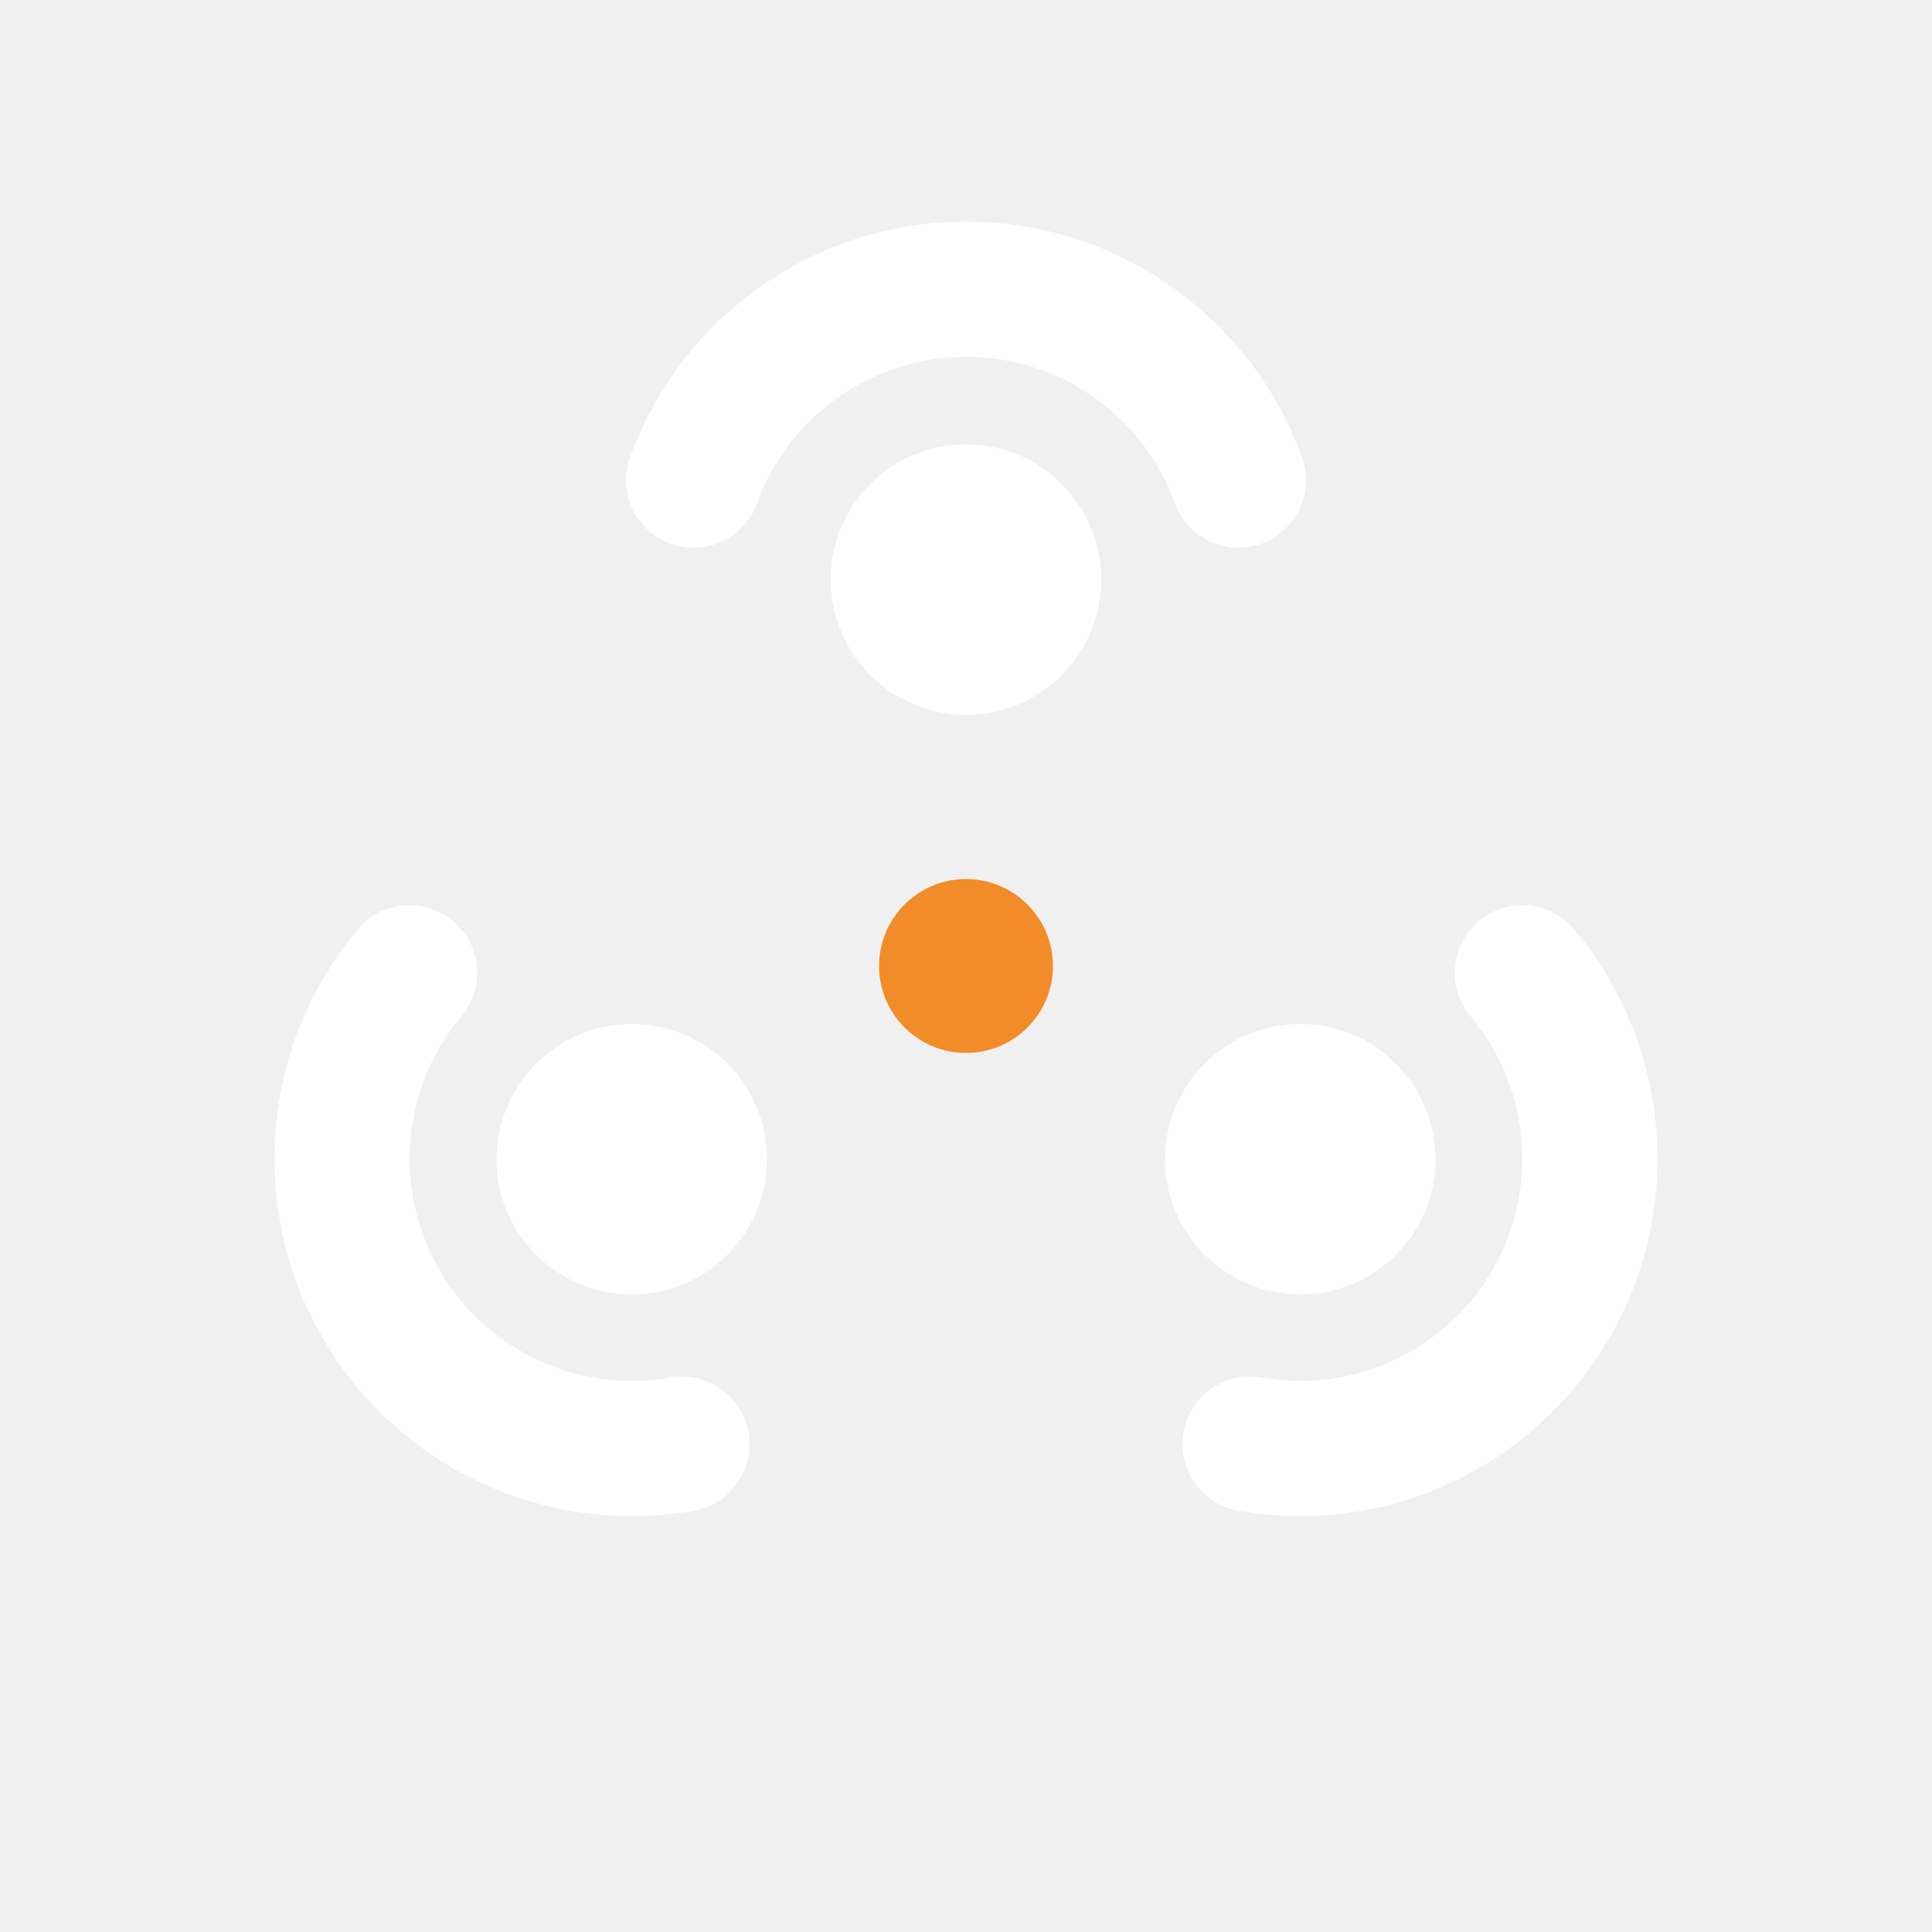
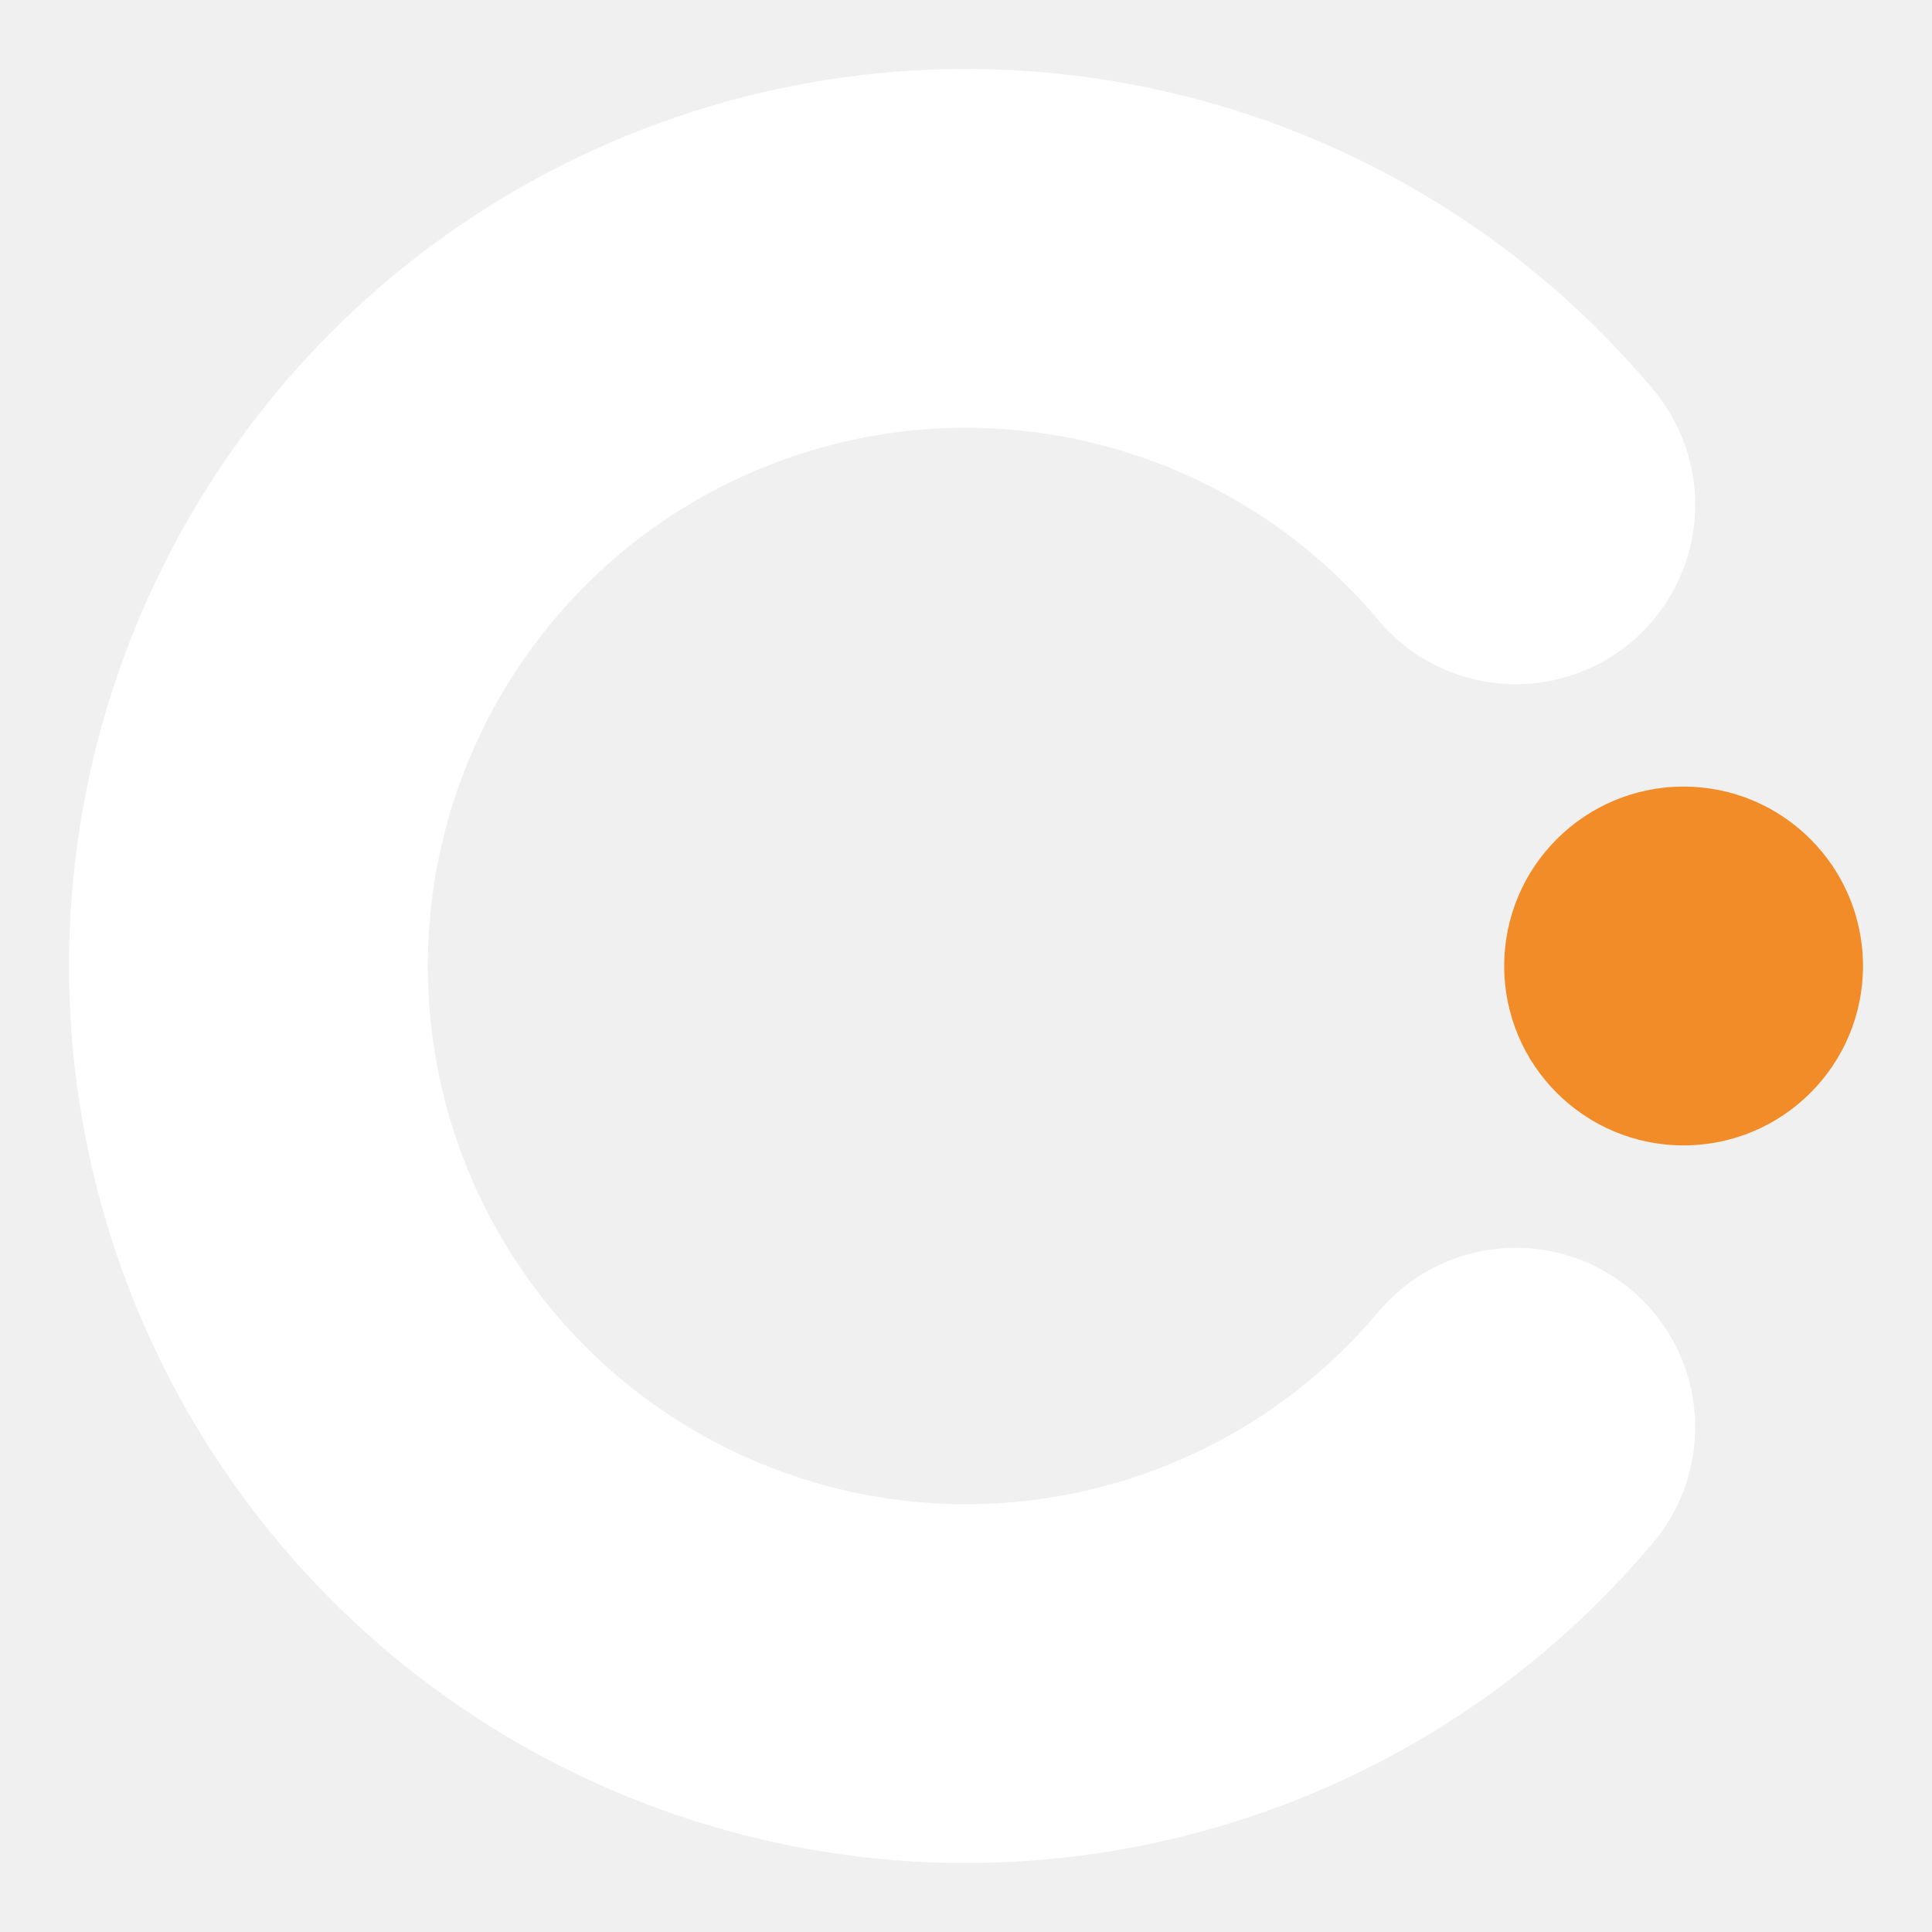
- <svg xmlns="http://www.w3.org/2000/svg" viewBox="0 0 200 200" width="200" height="200">
-   <g transform="translate(0 0) scale(1.0)">
-     <g fill="none" stroke="#FFFFFF" stroke-width="14" stroke-linecap="round">
-       <path d="M71.8 49.7 A30 30 0 0 1 128.2 49.7" />
-       <path d="M157.6 100.7 A30 30 0 0 1 129.4 149.5" />
-       <path d="M70.6 149.5 A30 30 0 0 1 42.4 100.7" />
-     </g>
-     <g fill="#FFFFFF">
-       <circle cx="100" cy="60" r="14" />
-       <circle cx="134.6" cy="120" r="14" />
-       <circle cx="65.4" cy="120" r="14" />
-     </g>
-     <circle cx="100" cy="100" r="9" fill="#F28C28" />
-   </g>
+ <svg xmlns="http://www.w3.org/2000/svg" viewBox="15 15 70 70" width="200" height="200">
+   <path d="M69.92 66.71 A26 26 0 1 1 69.92 33.29" fill="none" stroke="#FFFFFF" stroke-width="13" stroke-linecap="round" />
+   <circle cx="76" cy="50" r="6.5" fill="#F28C28" />
</svg>
